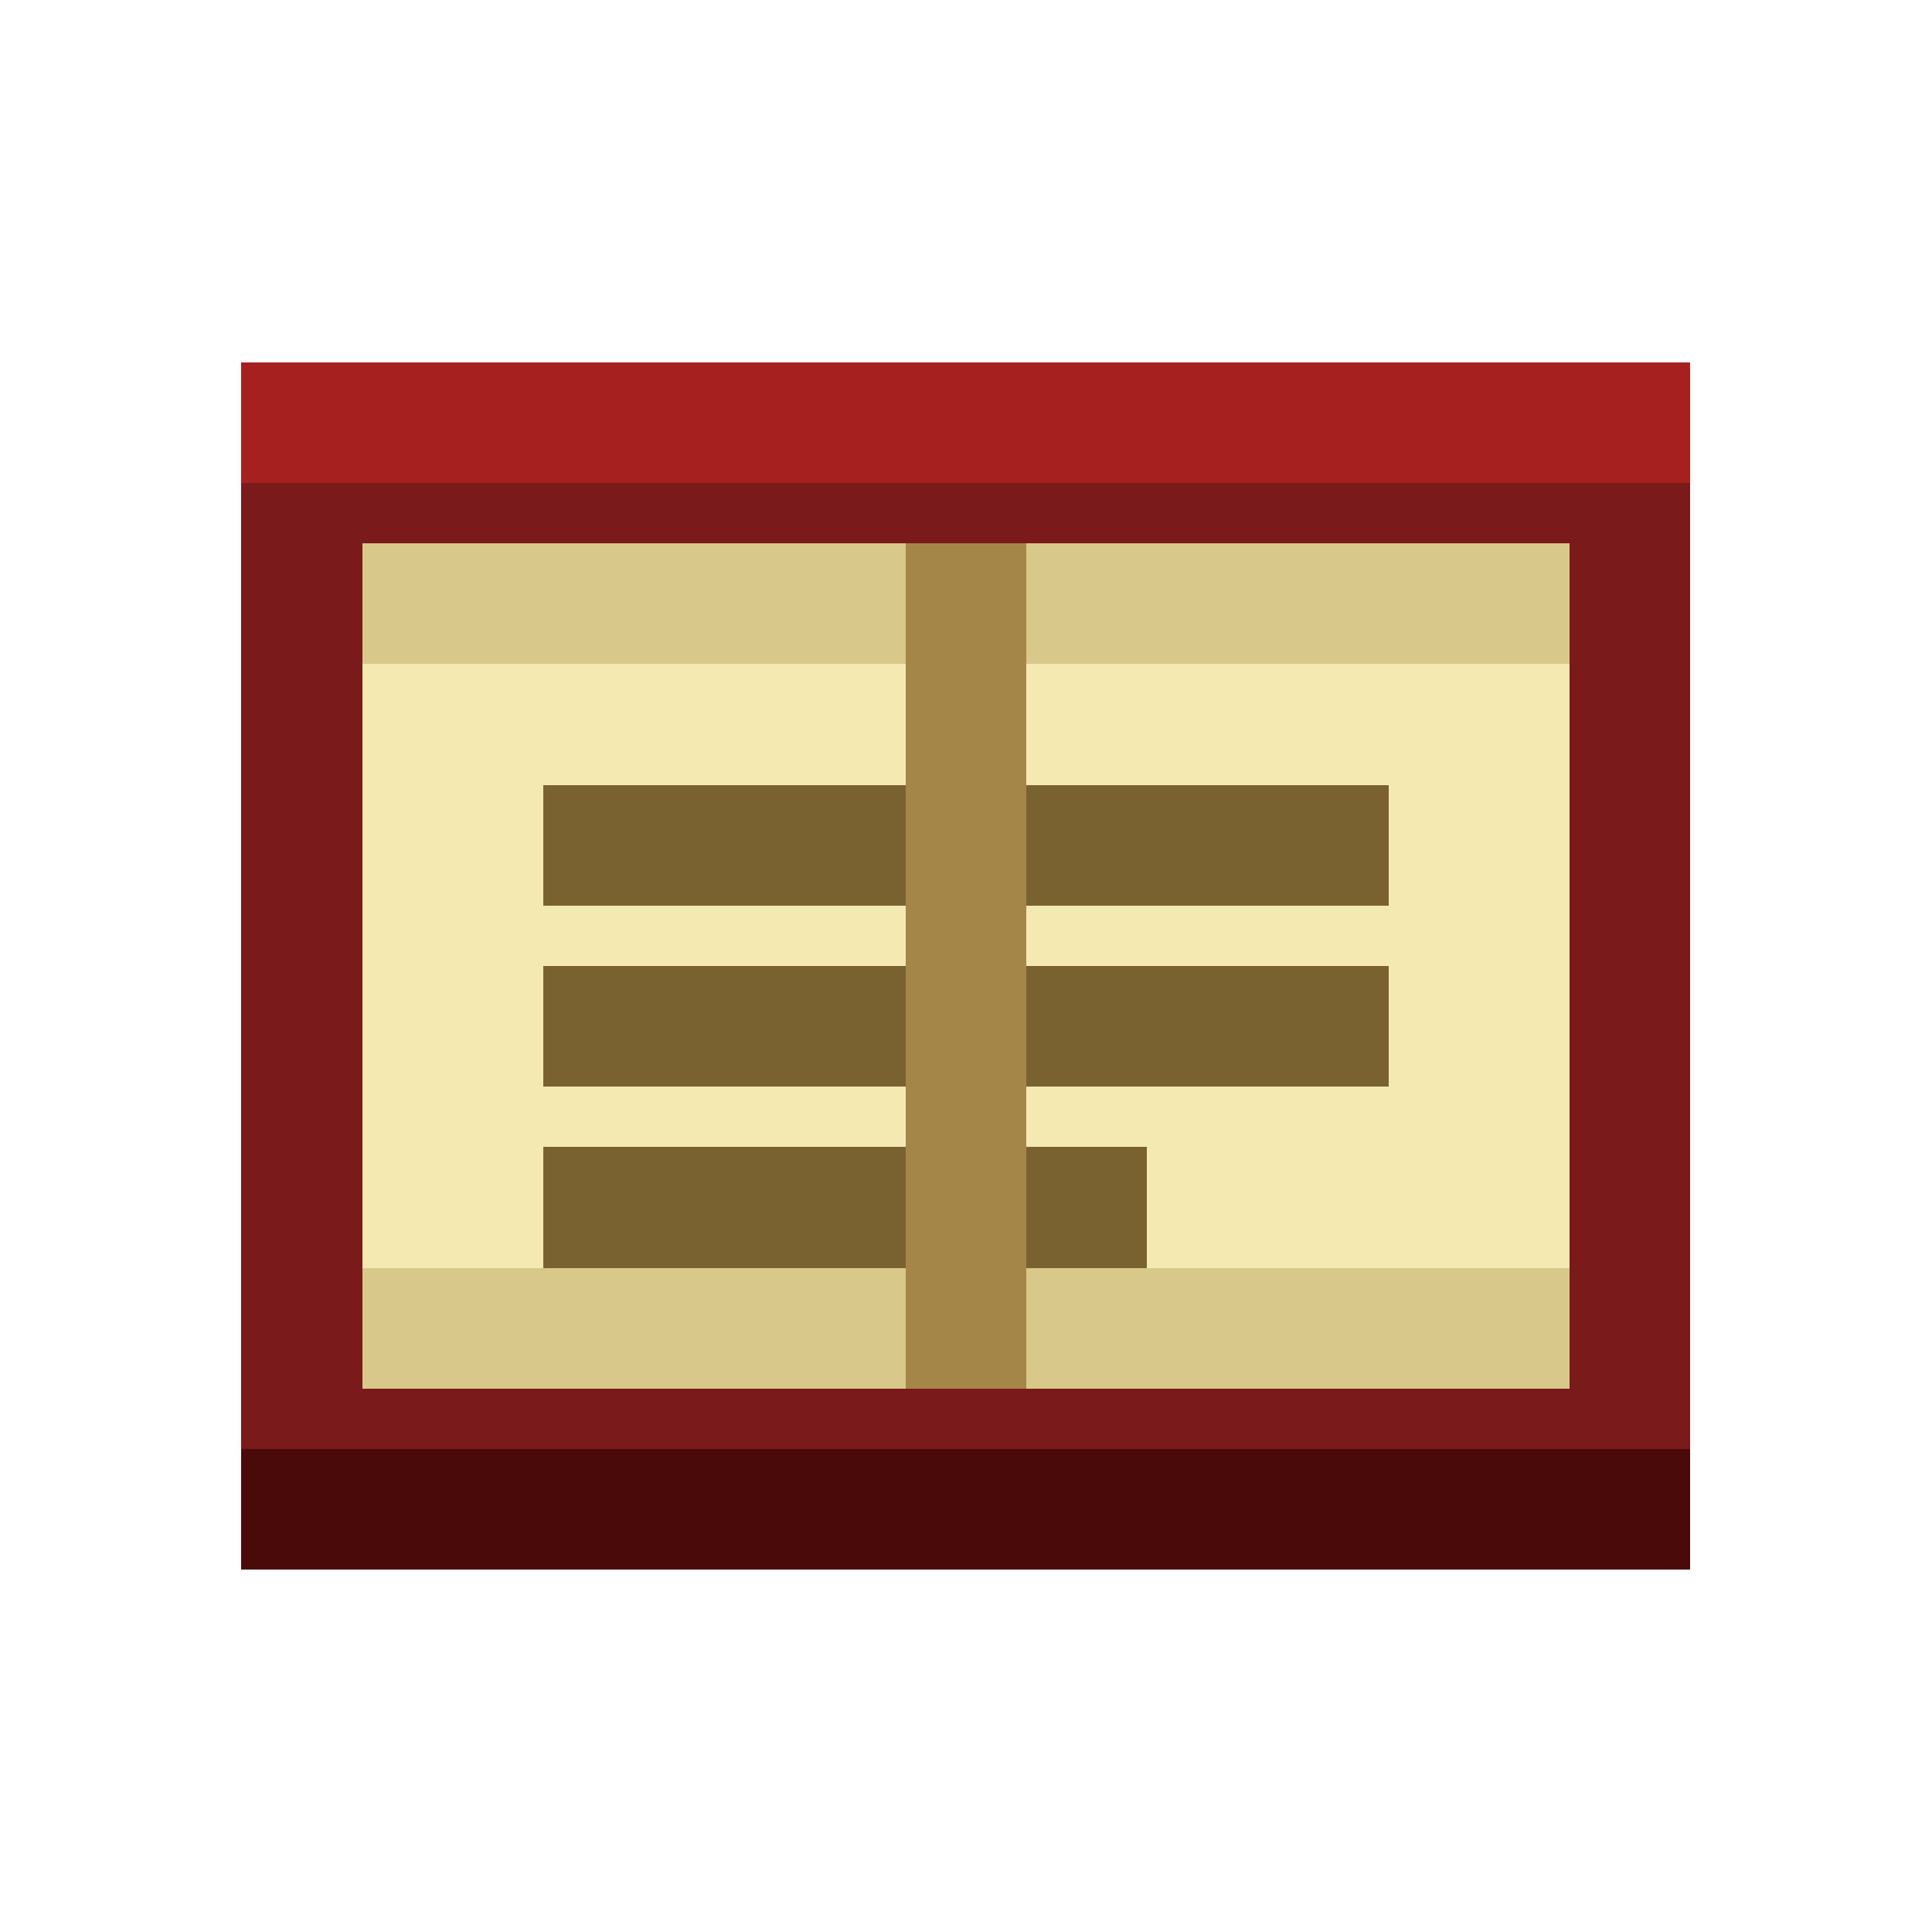
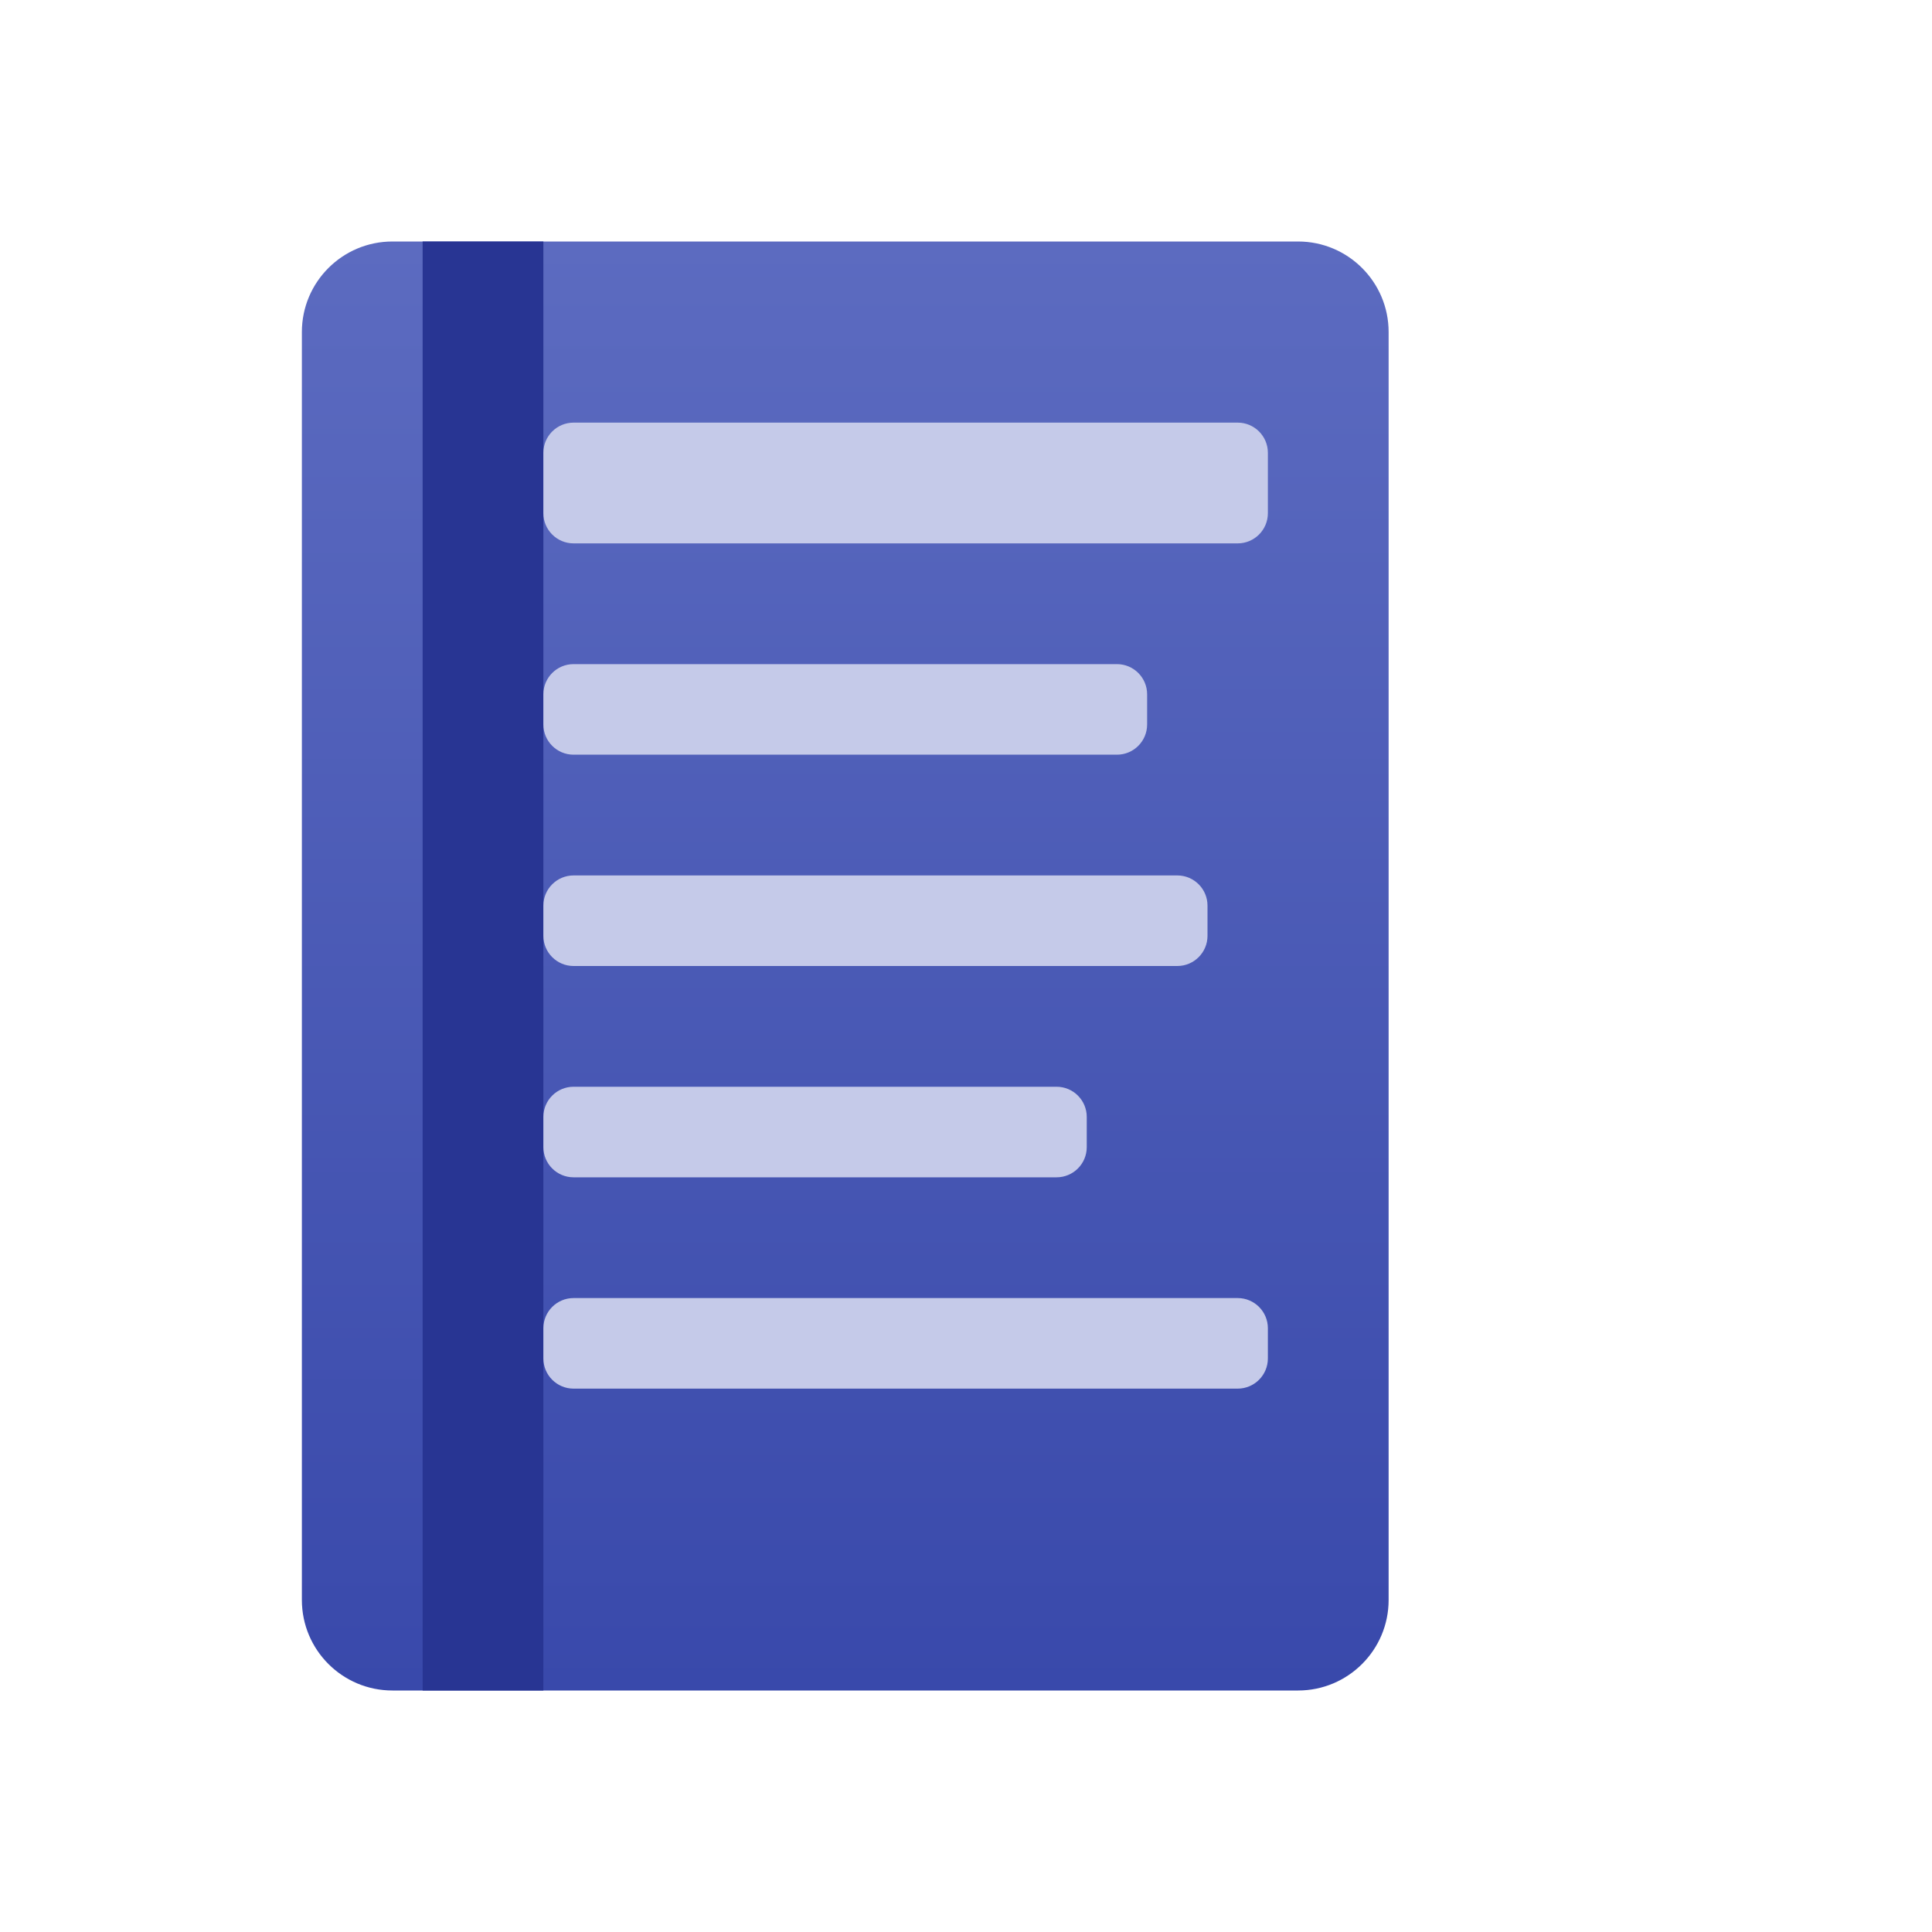
- <svg xmlns="http://www.w3.org/2000/svg" viewBox="0 0 32 32" shape-rendering="crispEdges" aria-hidden="true">
-   <rect x="4" y="6" width="24" height="20" fill="#7a1a1a" />
-   <rect x="4" y="6" width="24" height="2" fill="#a72020" />
-   <rect x="4" y="24" width="24" height="2" fill="#4a0a0a" />
-   <rect x="6" y="9" width="20" height="14" fill="#f5e9b2" />
-   <rect x="6" y="9" width="20" height="2" fill="#d8c98a" />
-   <rect x="6" y="21" width="20" height="2" fill="#d8c98a" />
-   <rect x="9" y="13" width="14" height="2" fill="#7a6230" />
-   <rect x="9" y="16" width="14" height="2" fill="#7a6230" />
-   <rect x="9" y="19" width="10" height="2" fill="#7a6230" />
-   <rect x="15" y="9" width="2" height="14" fill="#a48648" />
+ <svg xmlns="http://www.w3.org/2000/svg" viewBox="0 0 64 64">
+   <defs>
+     <linearGradient id="bookCover" x1="0%" y1="0%" x2="0%" y2="100%">
+       <stop offset="0%" style="stop-color:#5C6BC0" />
+       <stop offset="100%" style="stop-color:#3949AB" />
+     </linearGradient>
+   </defs>
+   <rect x="10" y="8" width="36" height="48" rx="3" fill="url(#bookCover)" />
+   <rect x="14" y="8" width="4" height="48" fill="#283593" />
+   <rect x="18" y="14" width="24" height="4" rx="1" fill="#C5CAE9" />
+   <rect x="18" y="22" width="20" height="3" rx="1" fill="#C5CAE9" />
+   <rect x="18" y="29" width="22" height="3" rx="1" fill="#C5CAE9" />
+   <rect x="18" y="36" width="18" height="3" rx="1" fill="#C5CAE9" />
+   <rect x="18" y="43" width="24" height="3" rx="1" fill="#C5CAE9" />
</svg>
